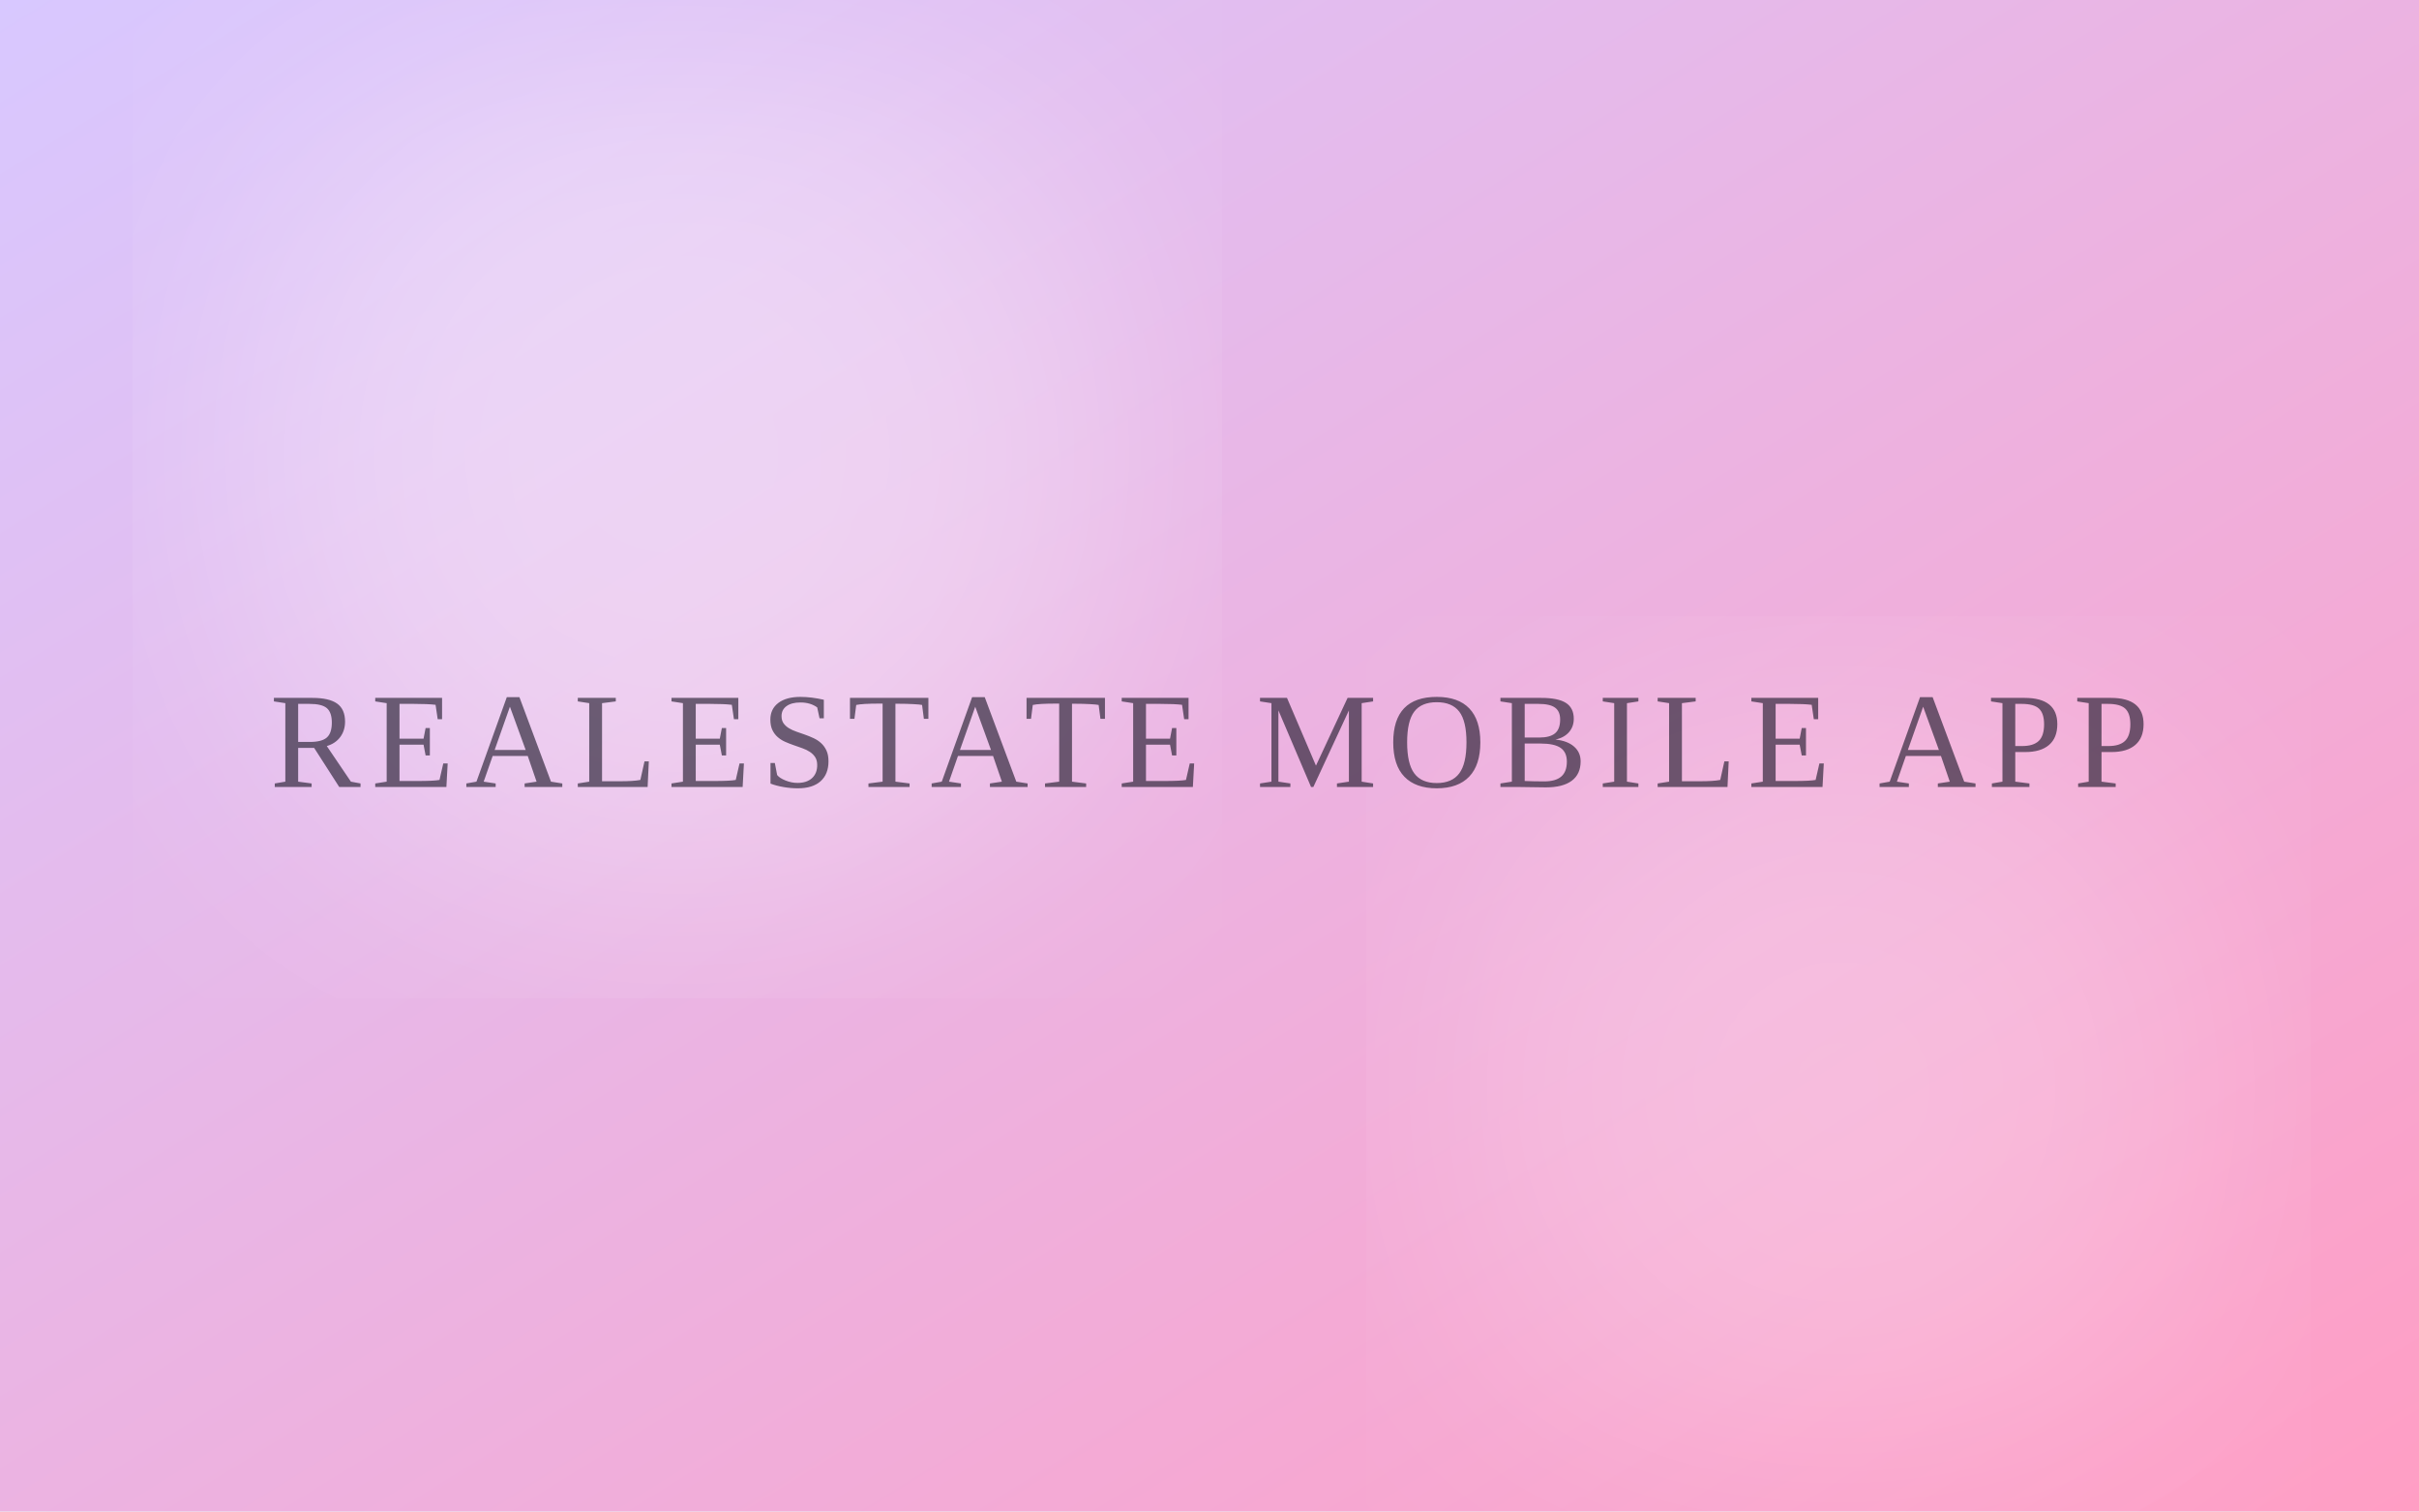
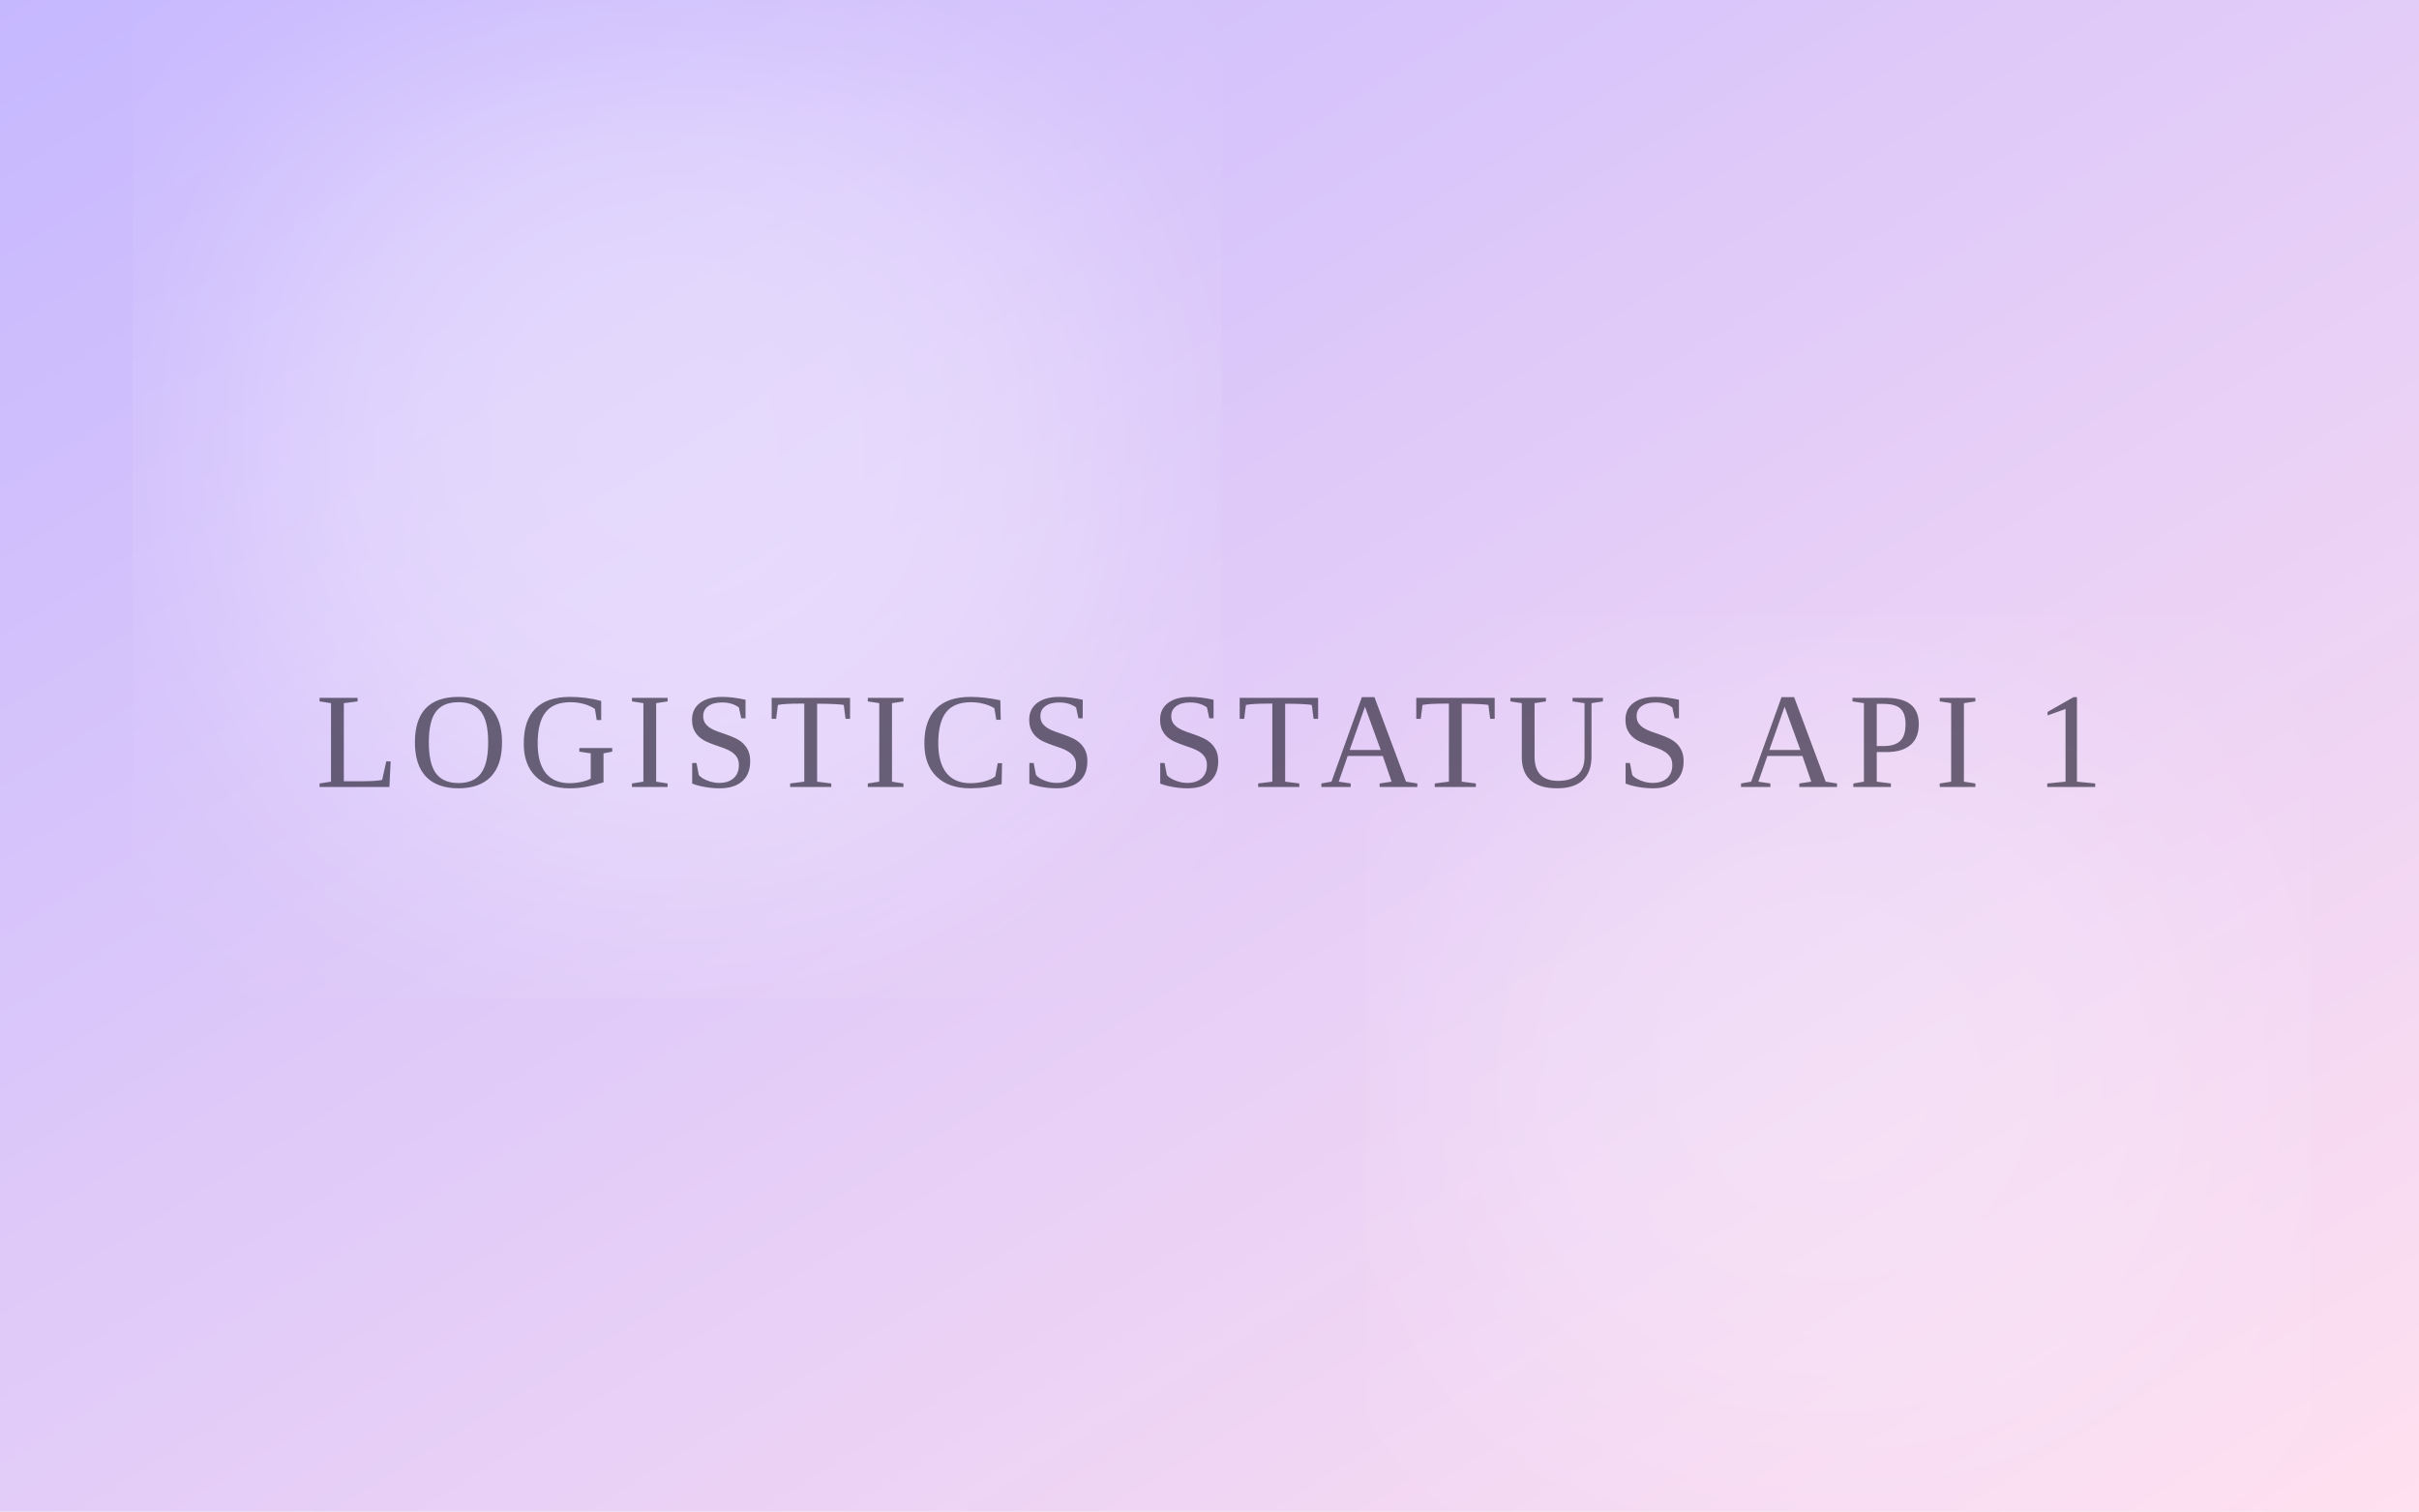
- <svg xmlns="http://www.w3.org/2000/svg" viewBox="0 0 1600 1000" width="1600" height="1000" role="img" aria-label="REALESTATE MOBILE APP">
+ <svg xmlns="http://www.w3.org/2000/svg" viewBox="0 0 1600 1000" width="1600" height="1000" role="img" aria-label="LOGISTICS STATUS API 1">
  <defs>
    <linearGradient id="g" x1="0" y1="0" x2="1" y2="1">
-       <stop offset="0%" stop-color="#d8c8ff" />
-       <stop offset="100%" stop-color="#ff9ec4" />
+       <stop offset="0%" stop-color="#c6b8ff" />
+       <stop offset="100%" stop-color="#ffe0f0" />
    </linearGradient>
    <filter id="blur">
      <feGaussianBlur stdDeviation="96" />
    </filter>
  </defs>
  <rect width="1600" height="1000" fill="url(#g)" />
  <circle cx="448" cy="300" r="300" fill="#ffffff" opacity="0.35" filter="url(#blur)" />
  <circle cx="1216" cy="720" r="260" fill="#ffffff" opacity="0.22" filter="url(#blur)" />
-   <text x="50%" y="50%" dominant-baseline="middle" text-anchor="middle" font-family="Georgia, 'Times New Roman', serif" font-size="90" fill="#1a1526" opacity="0.62" letter-spacing="7">REALESTATE MOBILE APP</text>
+   <text x="50%" y="50%" dominant-baseline="middle" text-anchor="middle" font-family="Georgia, 'Times New Roman', serif" font-size="90" fill="#1a1526" opacity="0.62" letter-spacing="7">LOGISTICS STATUS API 1</text>
</svg>
